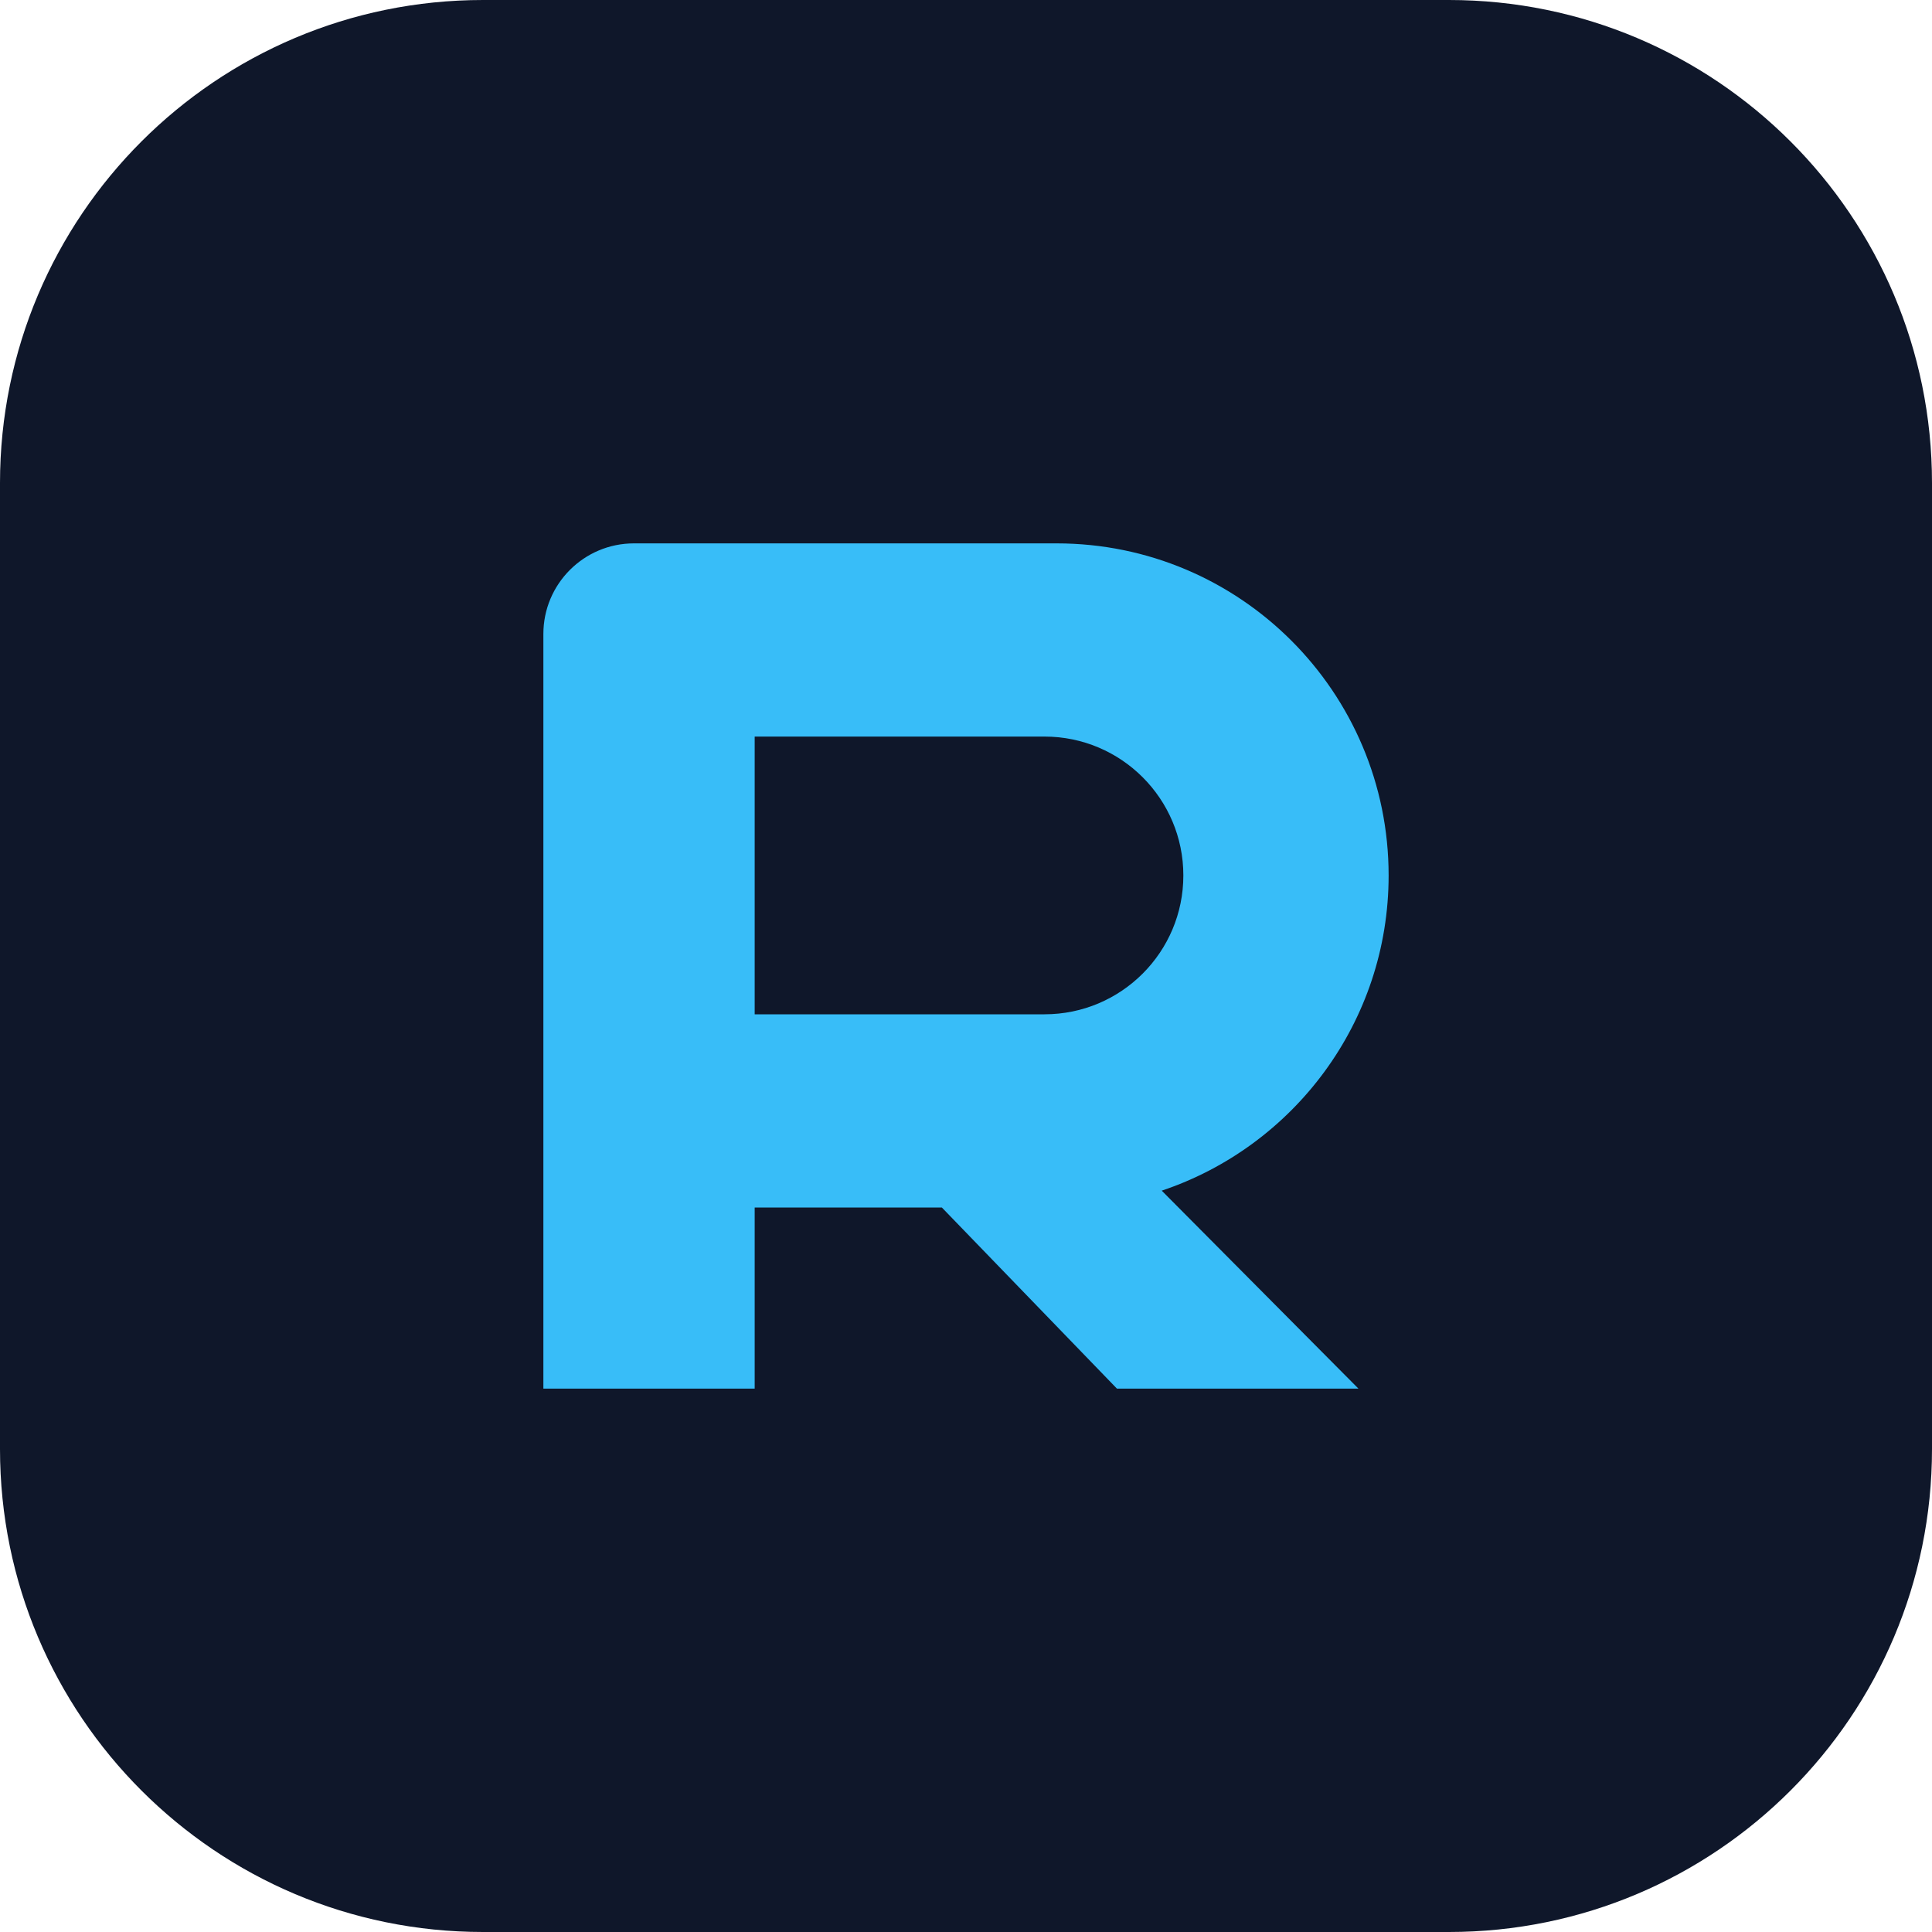
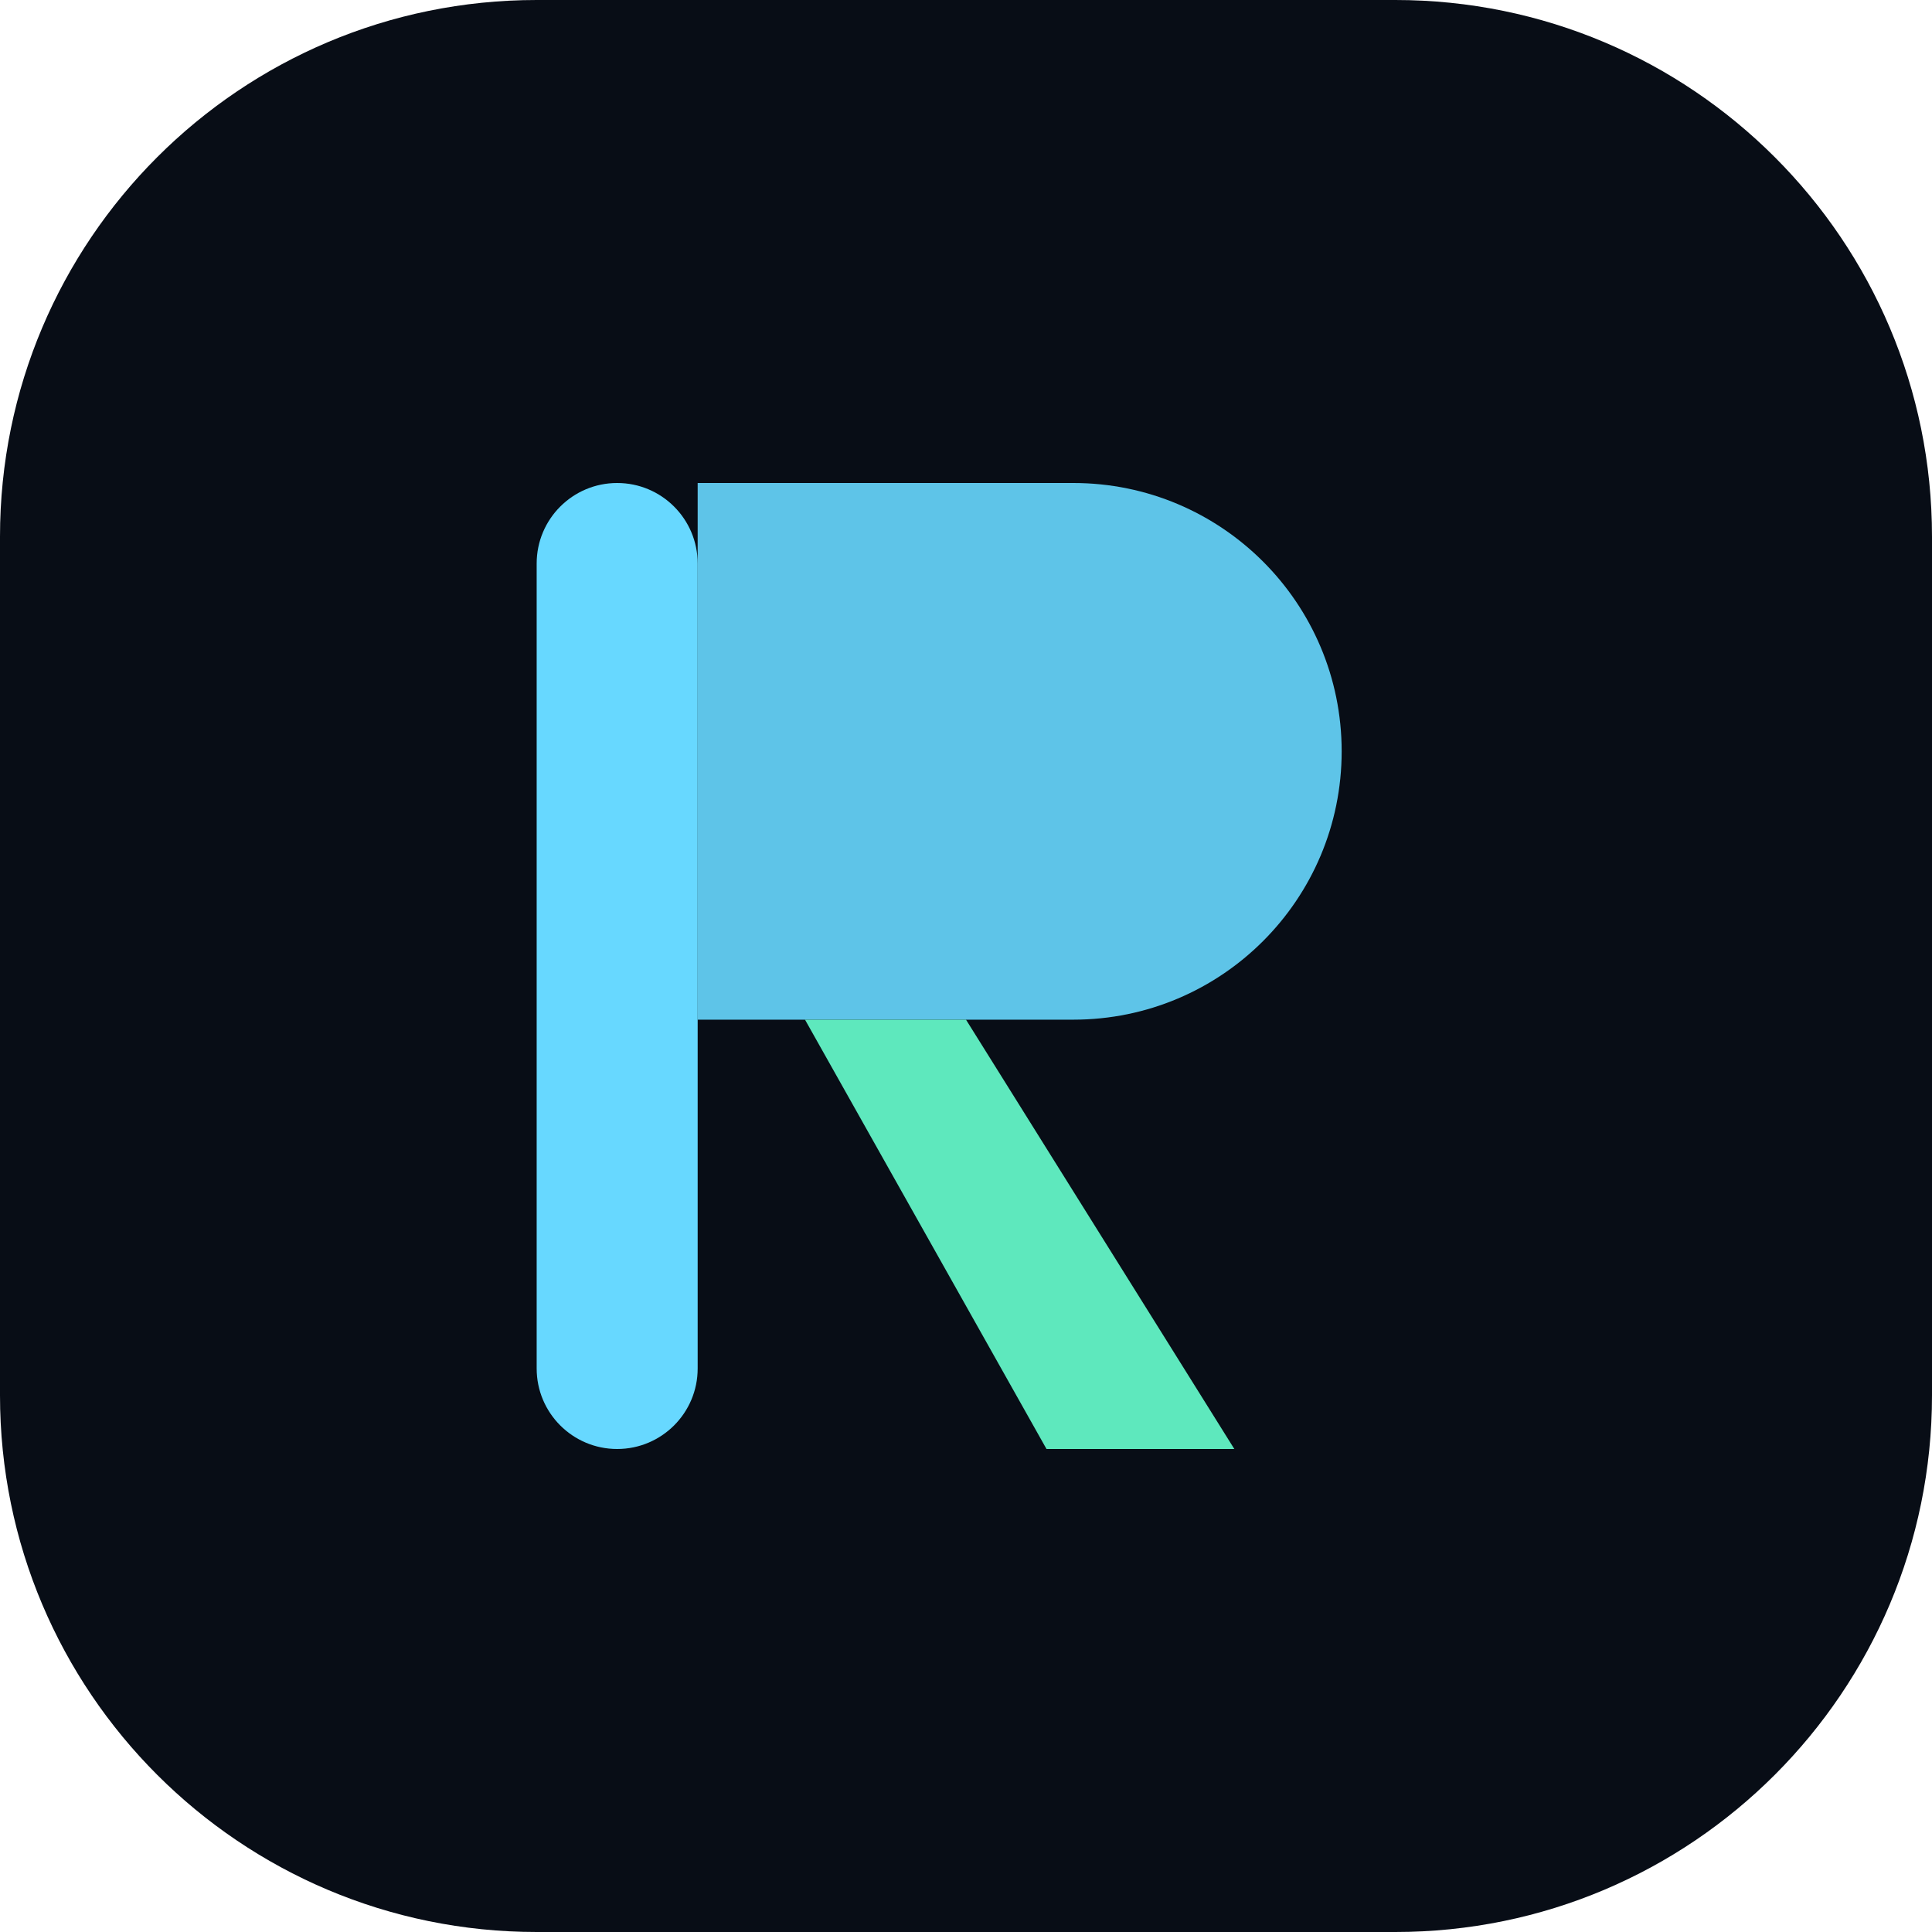
- <svg xmlns="http://www.w3.org/2000/svg" viewBox="0 0 32 32" fill="none">
-   <rect width="32" height="32" rx="8" fill="#0F172A" />
-   <path d="M9 10.5C9 9.672 9.672 9 10.5 9H17.5C20.538 9 23 11.462 23 14.5C23 16.929 21.425 18.99 19.242 19.721L22.5 23H18.5L15.6 20H12.5V23H9V10.5ZM12.5 12.2V16.8H17.3C18.57 16.8 19.6 15.77 19.6 14.5C19.6 13.23 18.57 12.2 17.3 12.2H12.5Z" fill="#38BDF8" />
+ <svg xmlns="http://www.w3.org/2000/svg" viewBox="0 0 36 36" fill="none">
+   <rect width="36" height="36" rx="10" fill="#080D16" />
+   <path d="M10 9h10c3.866 0 7 3.134 7 7s-3.134 7-7 7h-4l6 4H17l-6-4V9Z" fill="none" />
+   <rect x="10" y="9" width="3" height="18" rx="1.5" fill="#67D8FF" />
+   <path d="M13 9h7a5 5 0 0 1 0 10h-7V9Z" fill="#67D8FF" fill-opacity="0.9" />
+   <path d="M18 19l5 8h-3.5l-4.5-8" fill="#5EE8BD" />
</svg>
